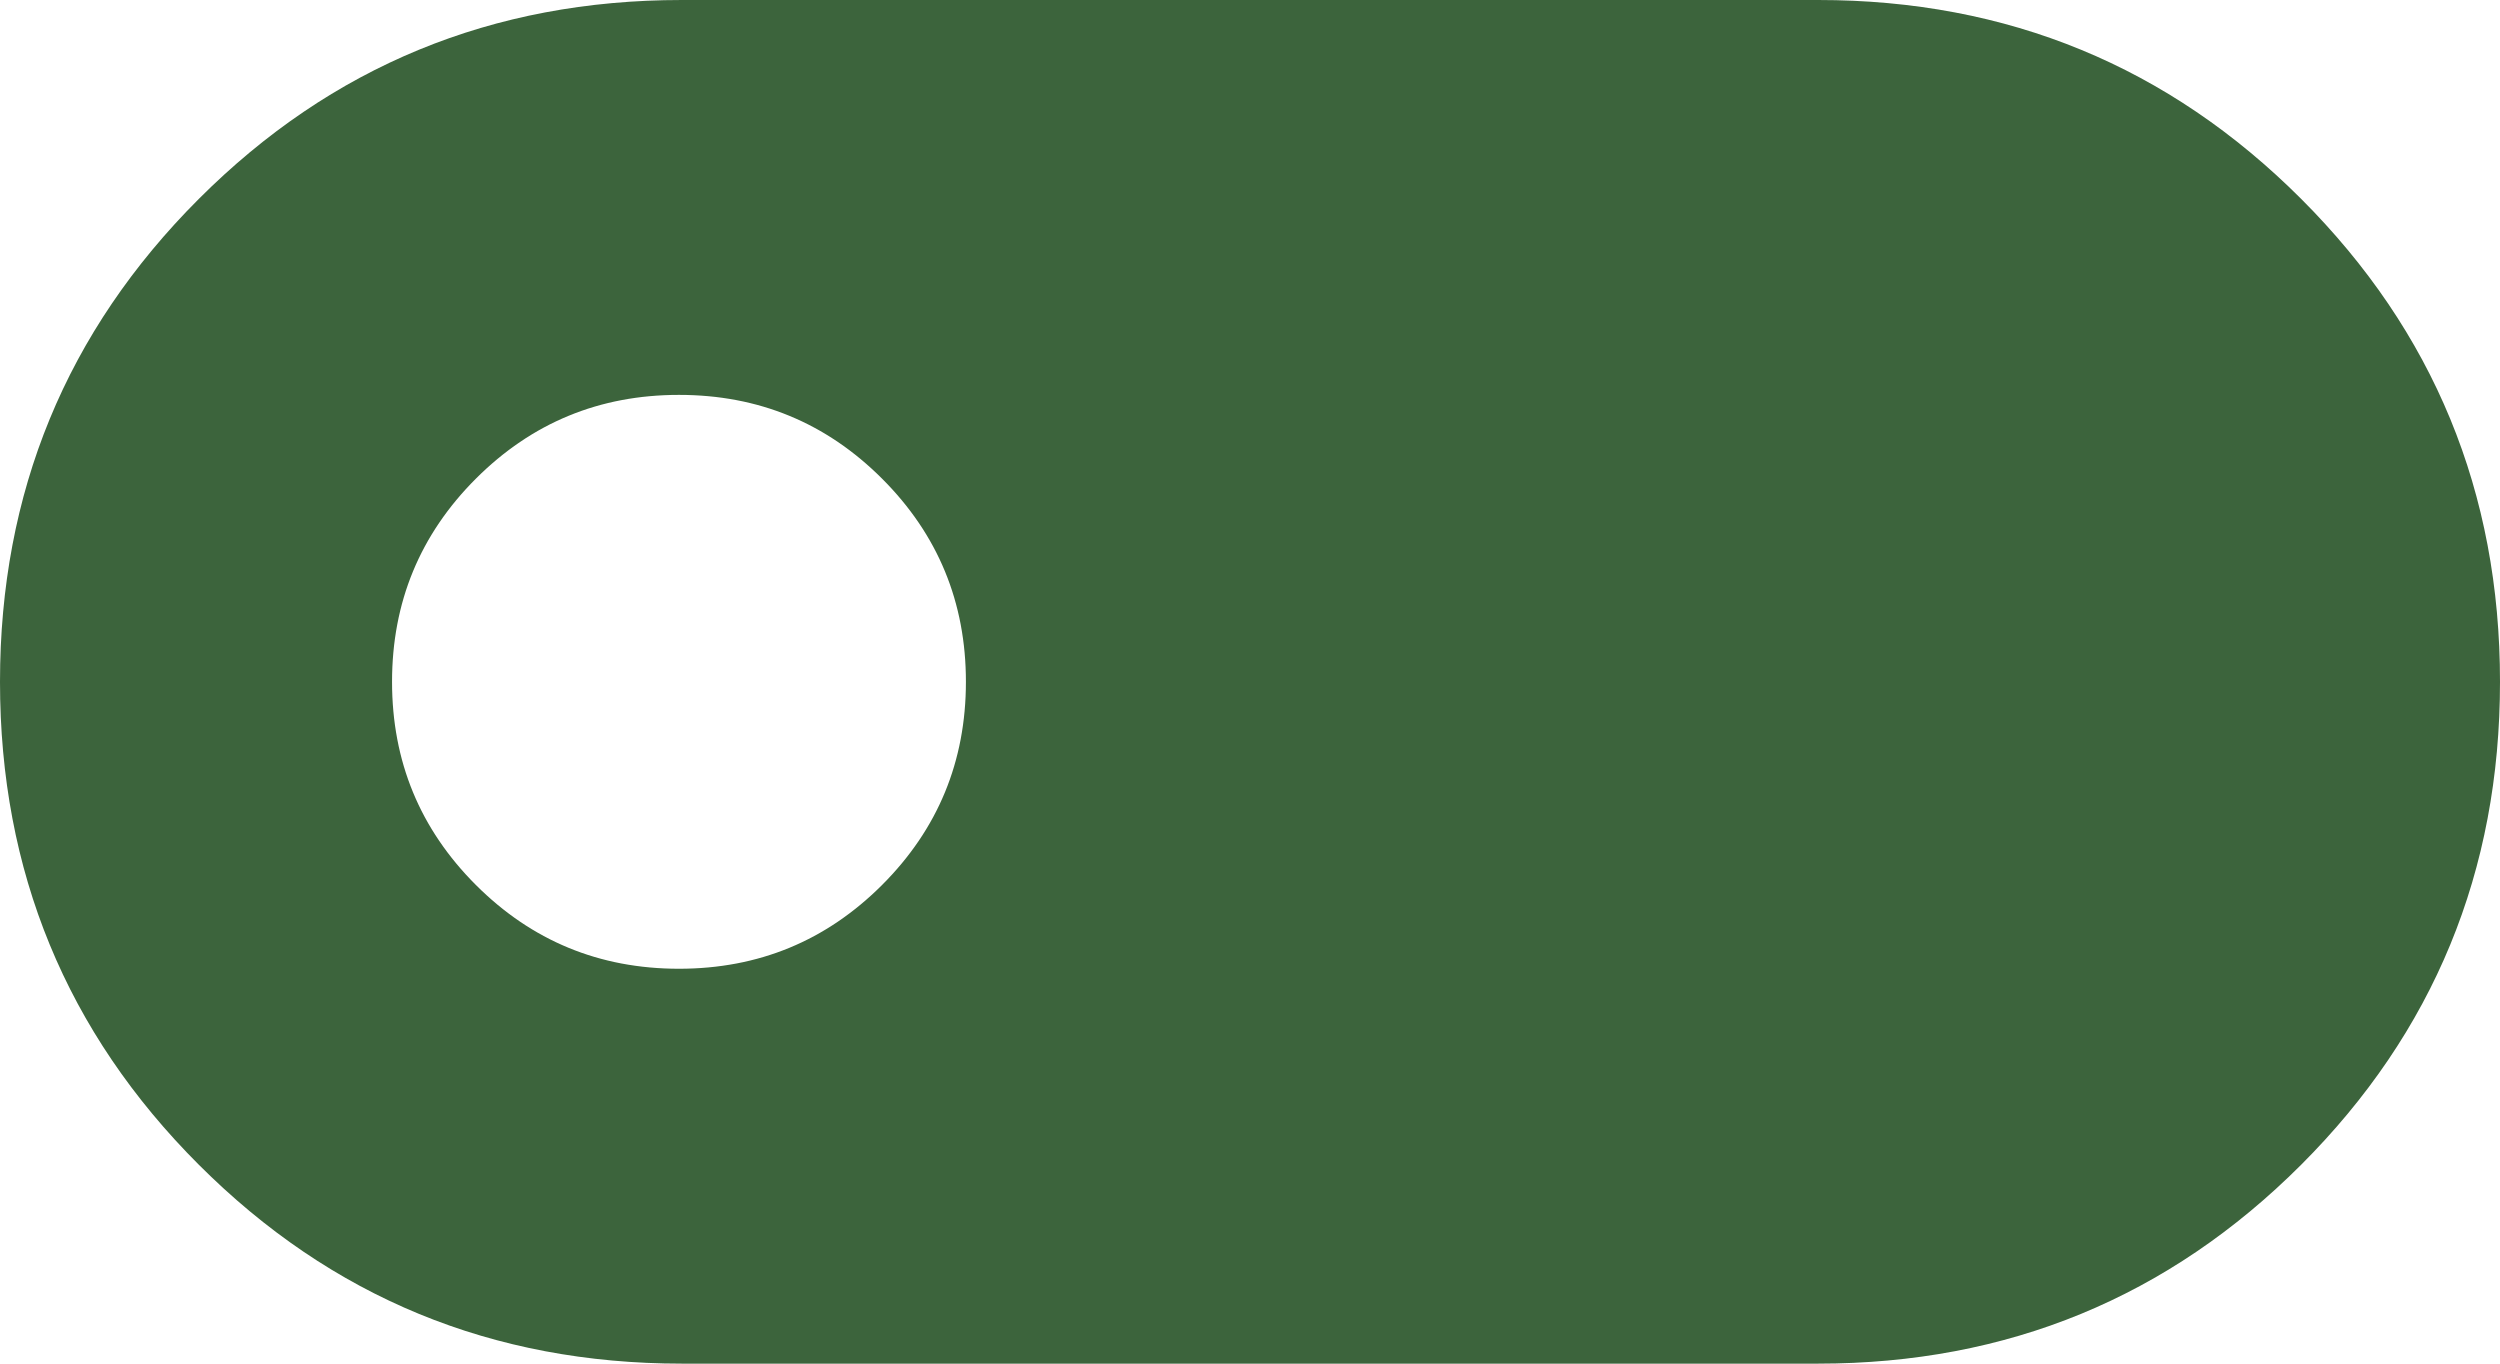
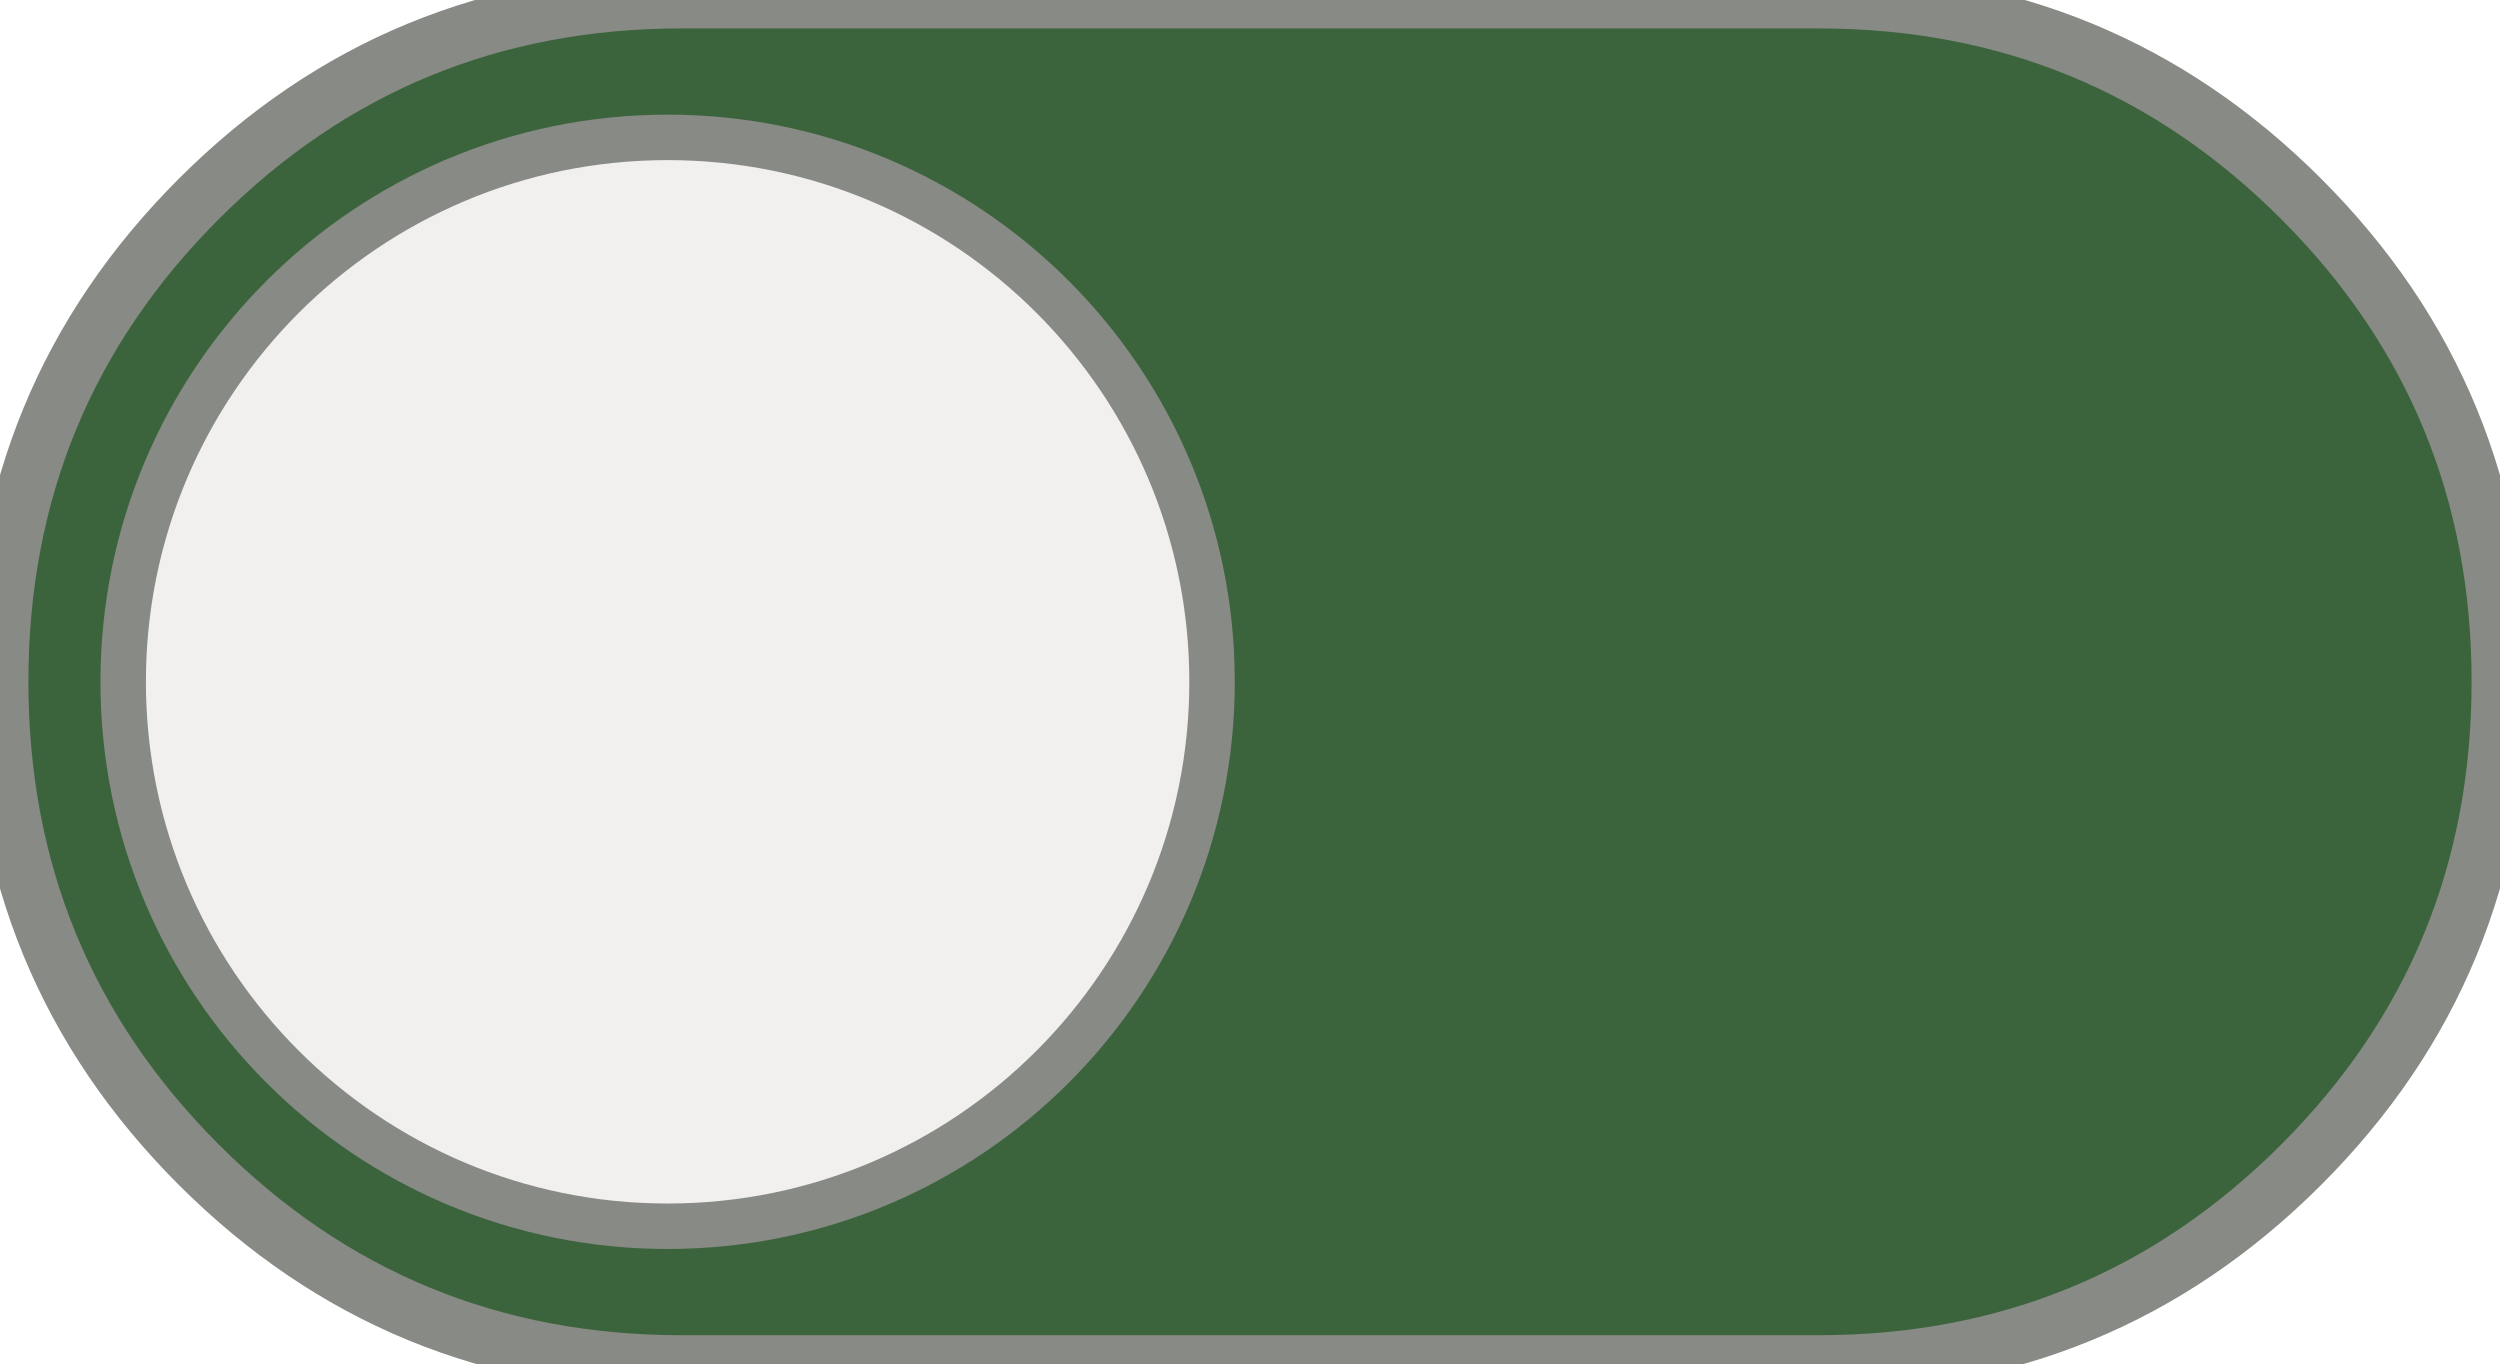
<svg xmlns="http://www.w3.org/2000/svg" height="24" width="44" version="1.1" id="svg4">
  <defs id="defs8" />
-   <path d="M 12,24 Q 7,24 3.5,20.5 0,17 0,12 0,7 3.5,3.5 7,0 12,0 H 32 Q 37,0 40.5,3.5 44,7 44,12 44,17 40.5,20.5 37,24 32,24 Z m -0.05,-6.95 q 2.1,0 3.575,-1.475 Q 17,14.1 17,12 17,9.9 15.525,8.425 14.05,6.95 11.95,6.95 9.85,6.95 8.375,8.425 6.9,9.9 6.9,12 q 0,2.1 1.475,3.575 1.475,1.475 3.575,1.475 z" id="path2" style="fill:#3c643c;fill-opacity:1" />
+   <path d="M 12,24 Q 7,24 3.5,20.5 0,17 0,12 0,7 3.5,3.5 7,0 12,0 H 32 Q 37,0 40.5,3.5 44,7 44,12 44,17 40.5,20.5 37,24 32,24 Z m -0.05,-6.95 q 2.1,0 3.575,-1.475 Q 17,14.1 17,12 17,9.9 15.525,8.425 14.05,6.95 11.95,6.95 9.85,6.95 8.375,8.425 6.9,9.9 6.9,12 q 0,2.1 1.475,3.575 1.475,1.475 3.575,1.475 z" id="path2" style="fill:#3c643c;fill-opacity:1;stroke-width:1;stroke-miterlimit:4;stroke-dasharray:none;stroke:#888a85;stroke-opacity:1" />
+   <ellipse style="opacity:1;fill:#f1f0ef;fill-opacity:1;fill-rule:nonzero;stroke:#888a85;stroke-width:0.8;stroke-linecap:round;stroke-linejoin:bevel;stroke-miterlimit:4;stroke-dasharray:none;stroke-dashoffset:0;stroke-opacity:1" id="path812" cx="11.75" cy="12" rx="9.582" ry="9.582" />
</svg>
